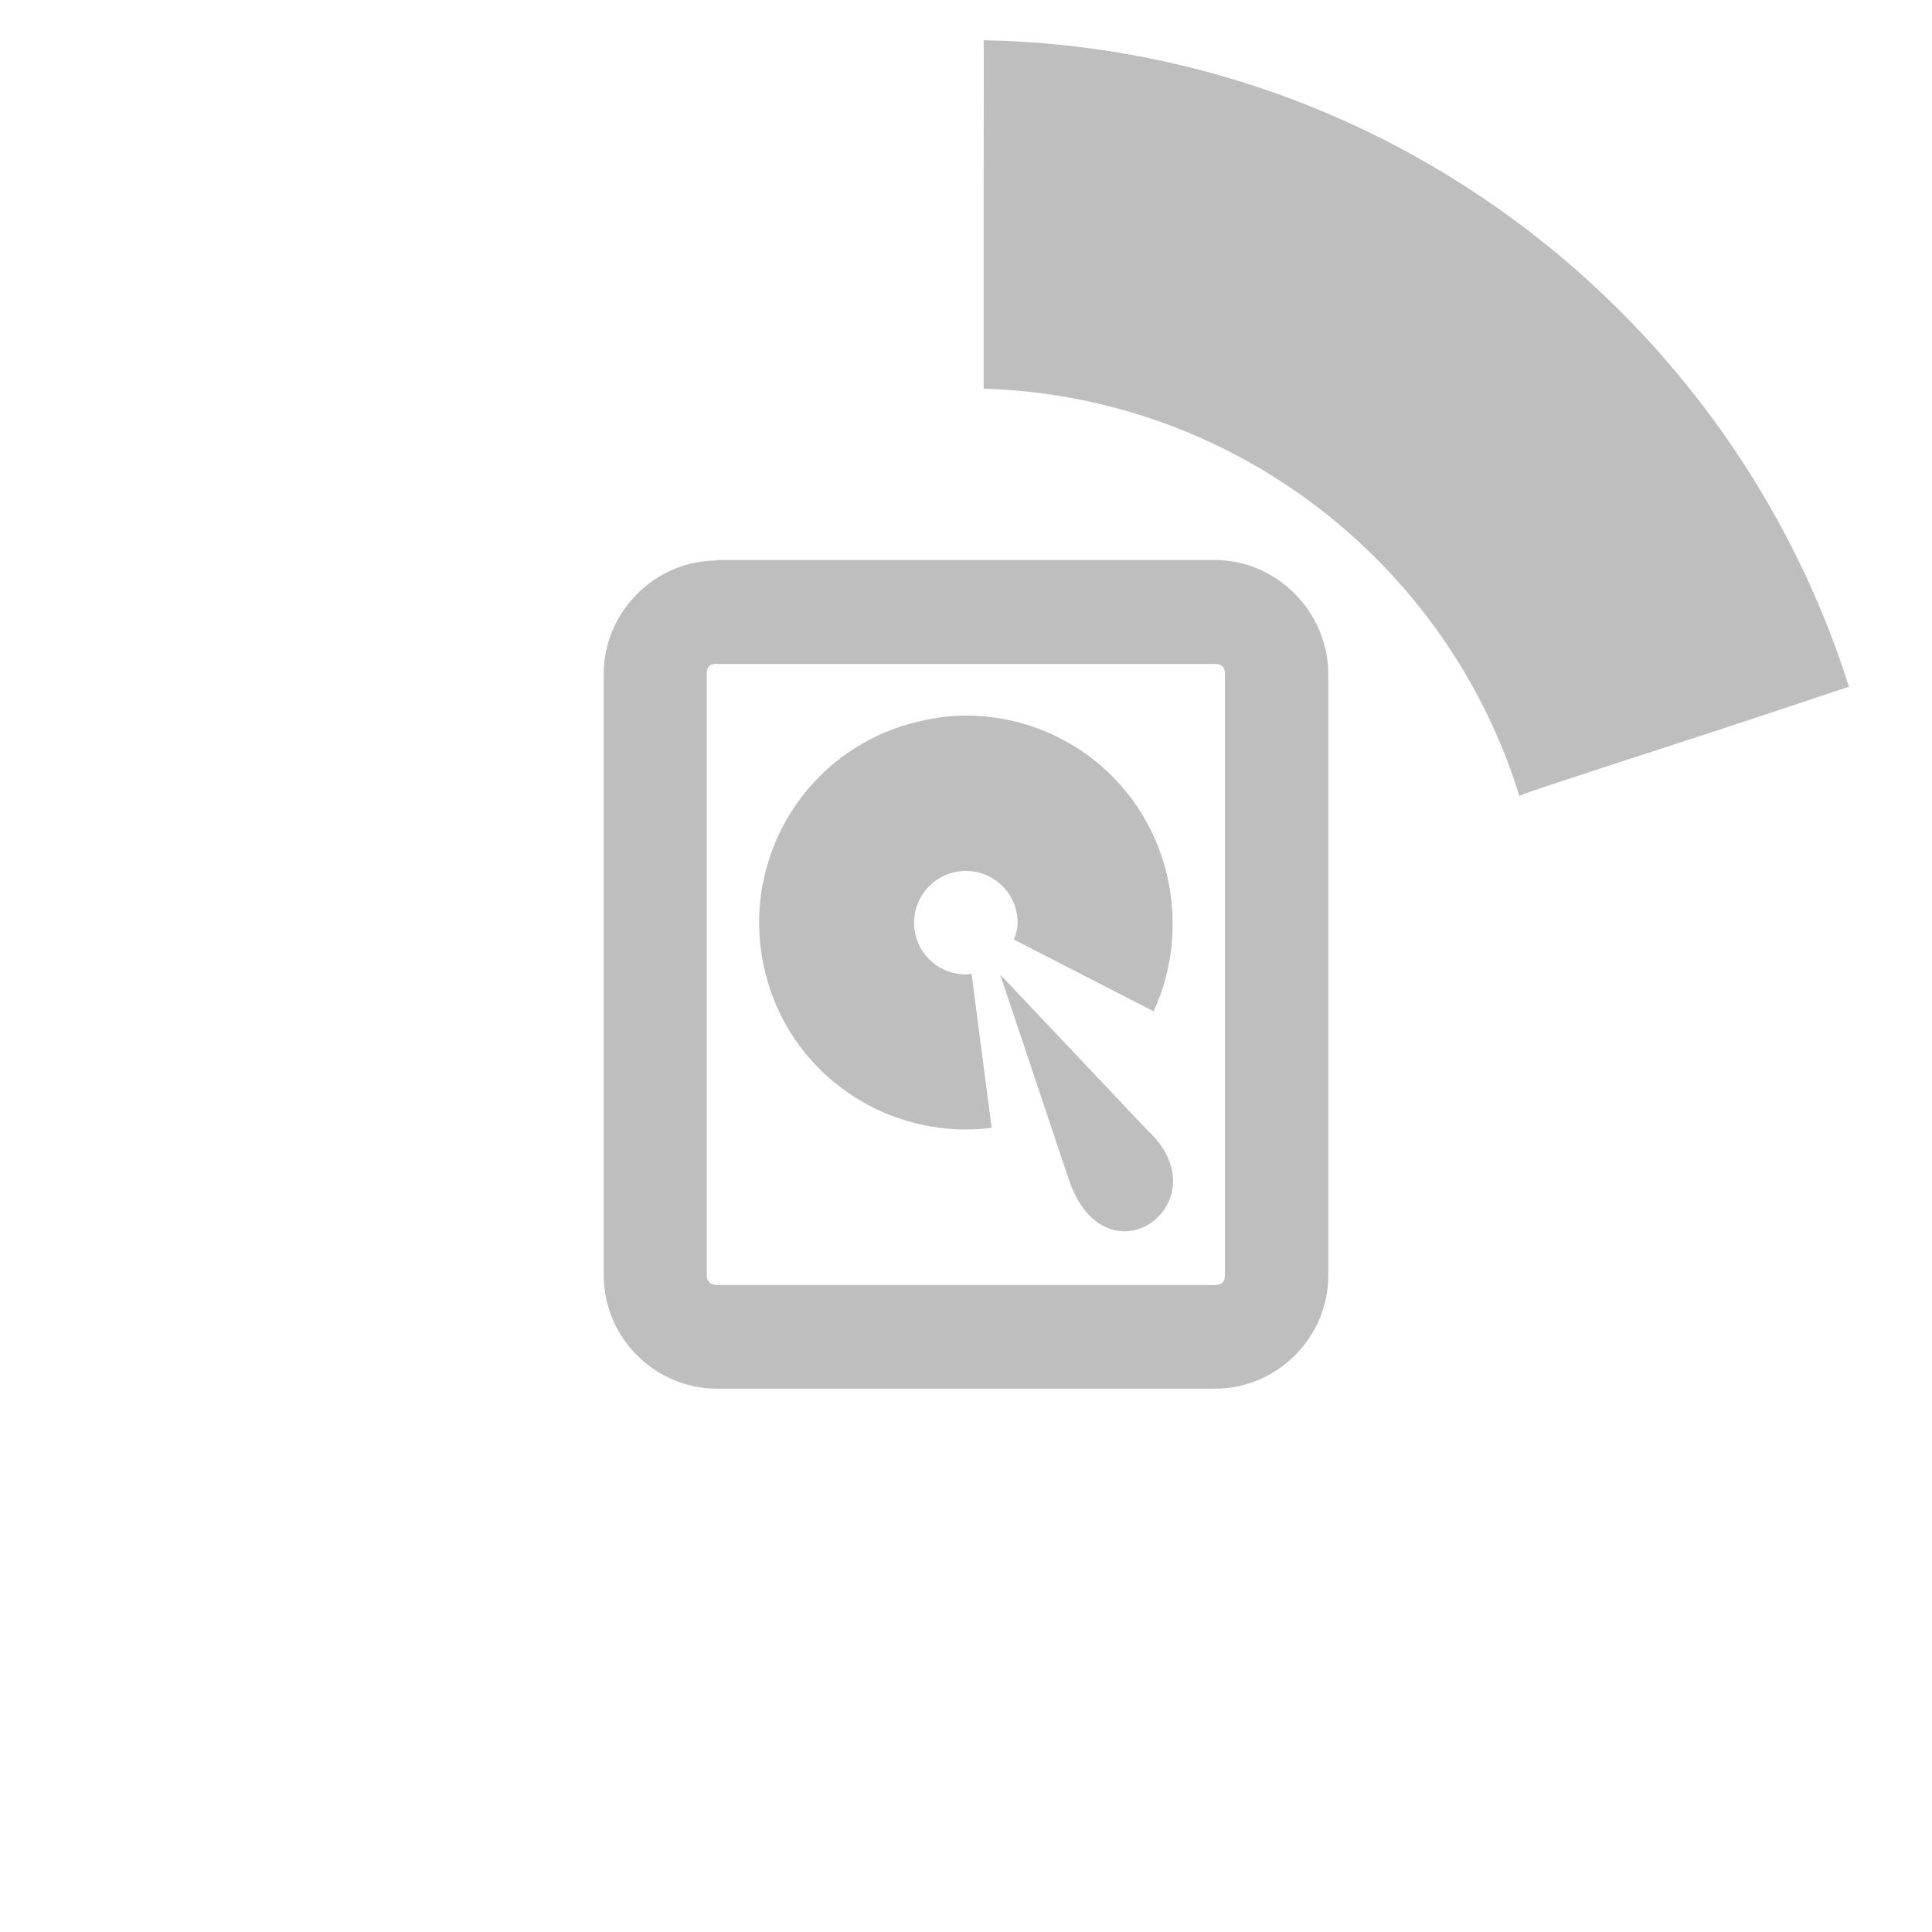
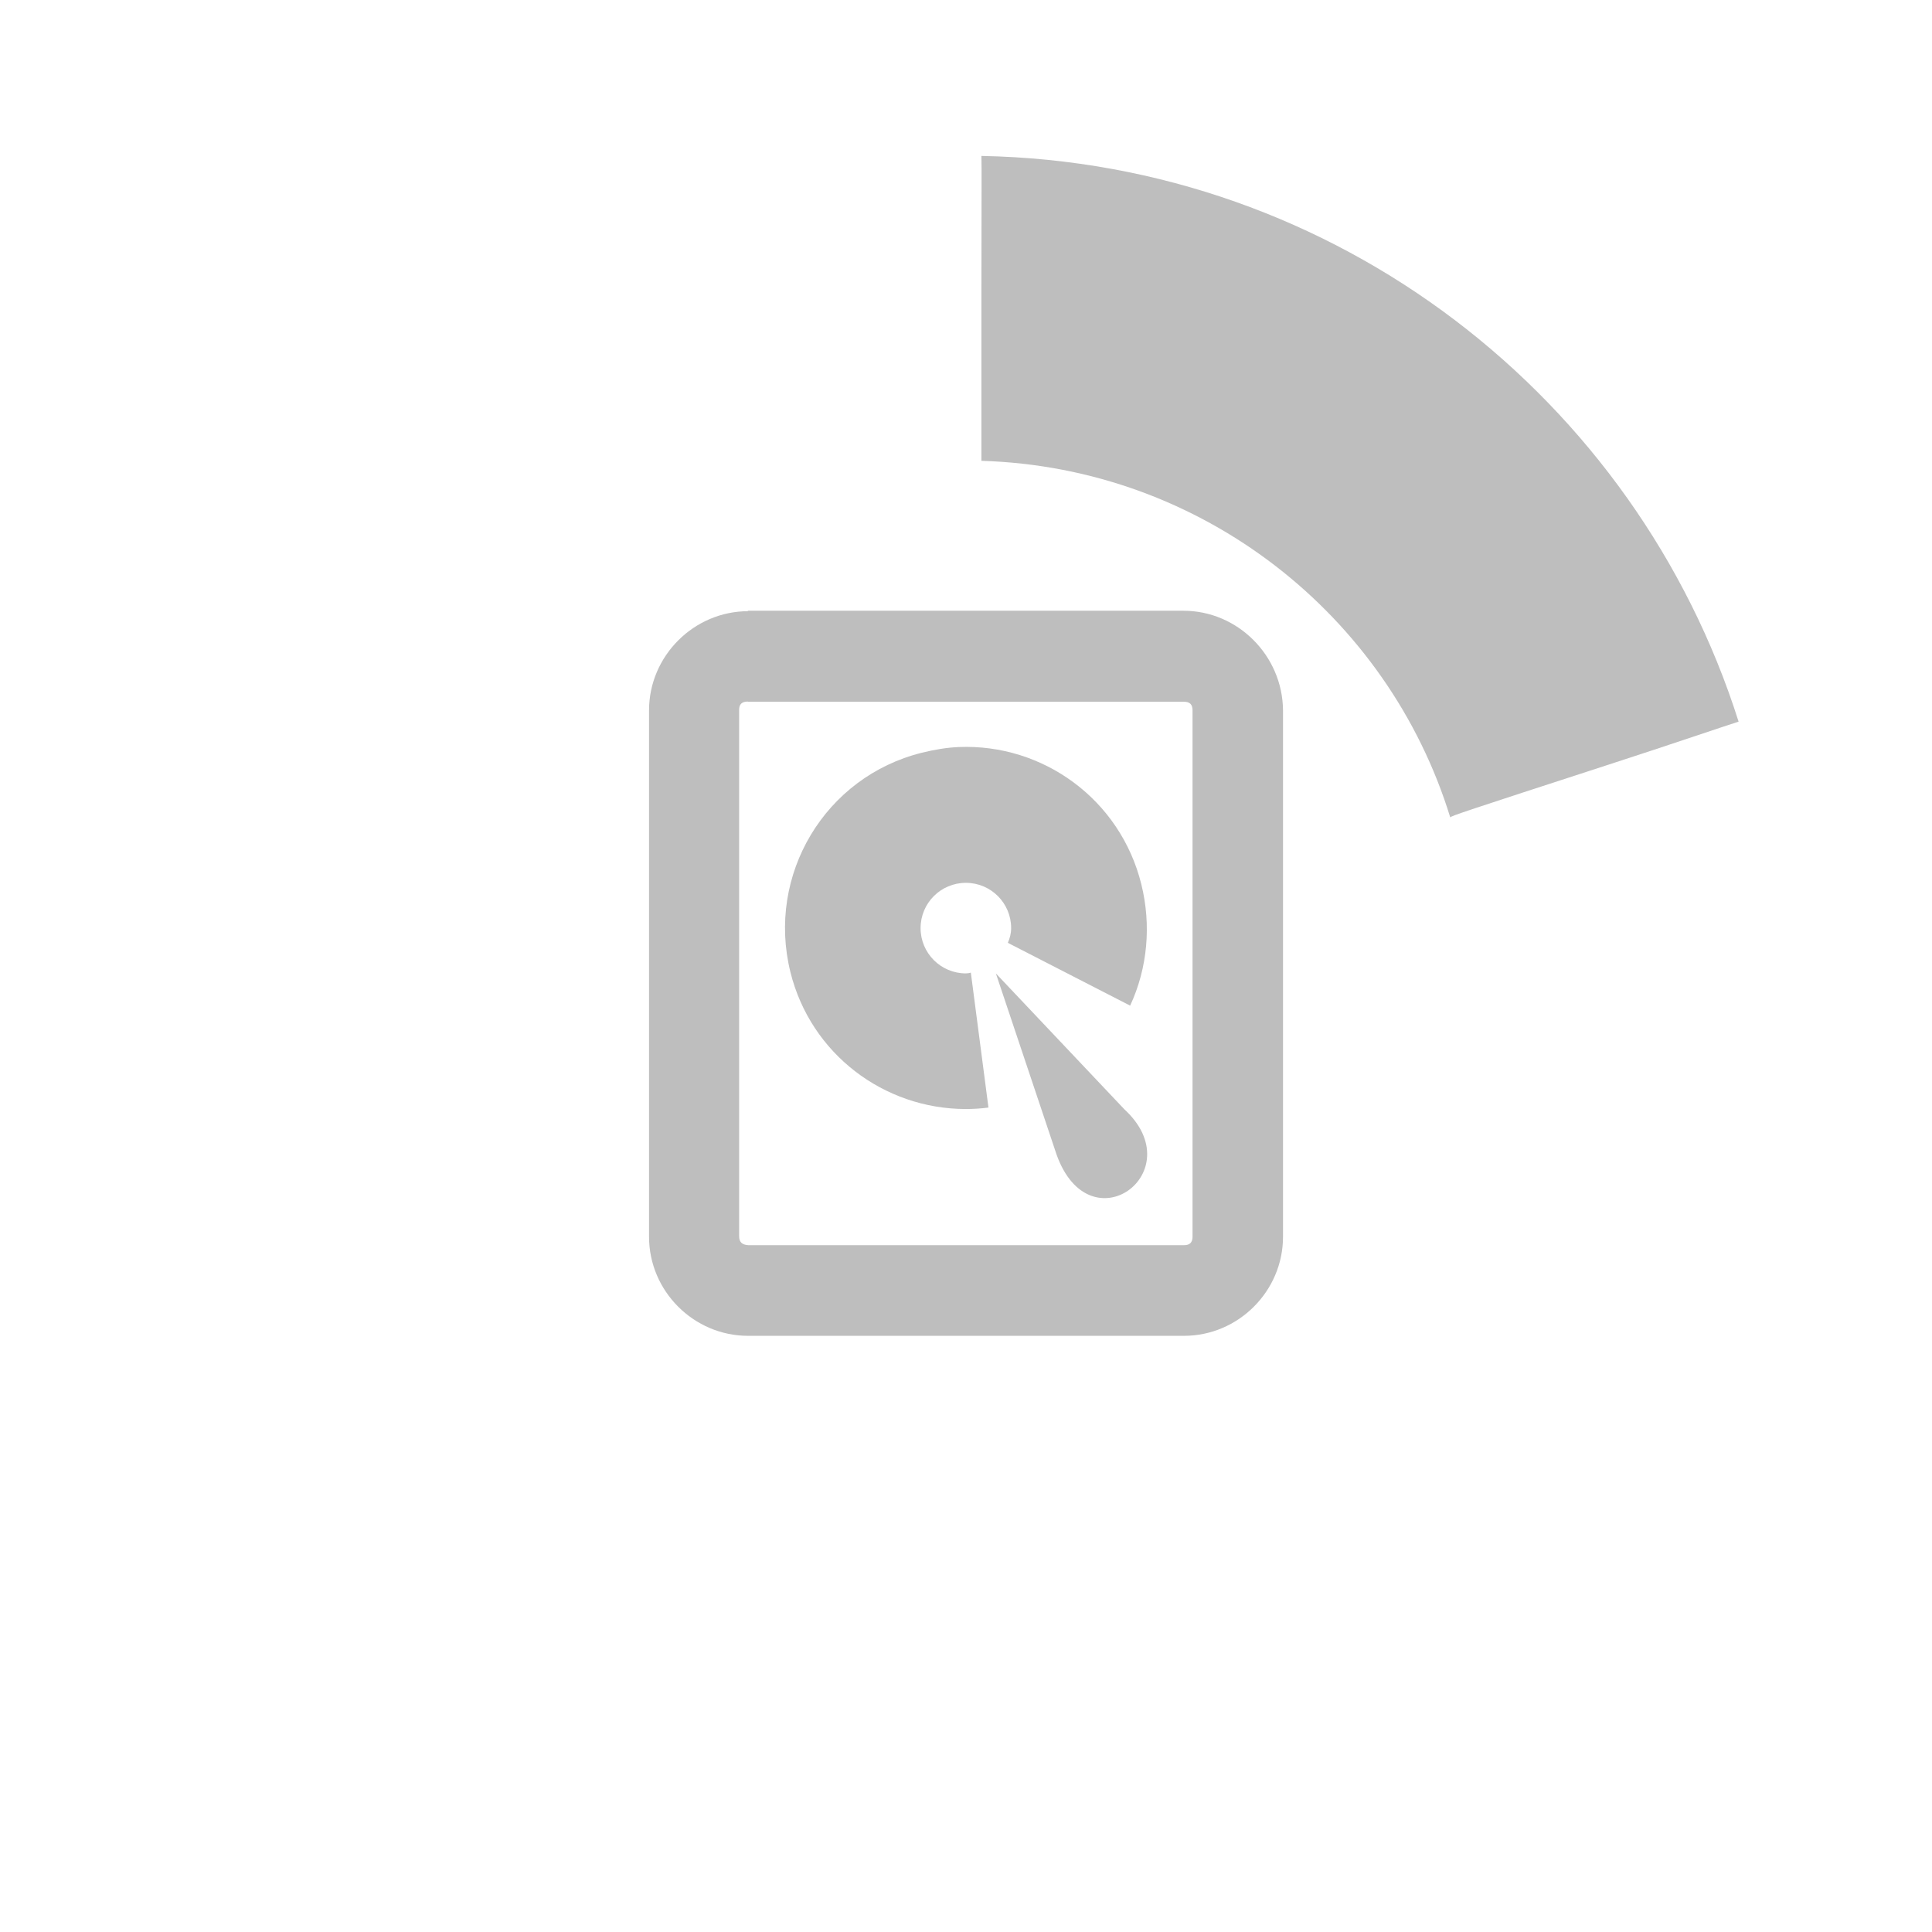
<svg xmlns="http://www.w3.org/2000/svg" width="48" height="48" id="svg2" version="1.1">
  <defs id="defs4" />
  <g id="layer1" transform="translate(0,-1004.362)" style="opacity:1">
-     <path style="fill:#bebebe;fill-opacity:1;stroke:none" d="M 24.438 1 C 24.446 1.414 24.44 1.765 24.438 4.844 L 24.438 9.656 C 30.712 9.846 35.985 14.046 37.75 19.781 C 37.788 19.734 38.182 19.604 42.156 18.312 C 44.225 17.64 45.423 17.227 45.938 17.062 C 43.033 7.889 34.526 1.188 24.438 1 z " transform="translate(0,1004.362)" id="path2993" />
+     <path style="fill:#bebebe;fill-opacity:1;stroke:none" d="m 24.383,1008.237 c 0.008,0.362 0.002,0.669 0,3.363 l 0,4.211 c 5.49,0.166 10.104,3.841 11.648,8.859 0.033,-0.041 0.378,-0.155 3.855,-1.285 1.81,-0.588 2.858,-0.95 3.309,-1.094 -2.542,-8.027 -9.985,-13.89 -18.812,-14.055 z" id="path2993" />
    <path style="fill:none;stroke:#000000;stroke-width:1px;stroke-linecap:butt;stroke-linejoin:miter;stroke-opacity:1" d="m -63.135,996.414 0,-11.089" id="path3791-6" />
-     <g id="layer10" transform="matrix(1.285714,0,0,1.285714,-220.2857,442.2876)">
+     <g id="layer10" transform="matrix(1.125,0,0,1.125,-189.75,515.5469)">
      <path id="rect42761" style="text-indent:0;text-transform:none;block-progression:tb;color:#bebebe;fill:#bebebe" d="m 185.19,448 c -1.2,0 -2.19,0.99 -2.19,2.19 v 11.625 c 0,1.2 0.986,2.188 2.188,2.188 h 9.625 c 1.202,0 2.188,-0.988 2.188,-2.188 V 450.19 c -0.01,-1.21 -1,-2.2 -2.2,-2.2 h -9.625 z m 0,2 h 9.625 c 0.124,0 0.188,0.057 0.188,0.188 v 11.625 c 0,0.131 -0.064,0.188 -0.188,0.188 h -9.625 c -0.14,-0.01 -0.2,-0.07 -0.2,-0.2 v -11.625 c 0,-0.12 0.06,-0.18 0.19,-0.18 z" />
      <path id="path42765" style="color:#000000;fill:#bebebe" d="m 189.84,451 c -0.266,0.011 -0.544,0.059 -0.812,0.125 -2.144,0.531 -3.437,2.699 -2.906,4.844 0.45,1.817 2.075,3.022 3.866,3.025 0.168,2.7e-4 0.338,-0.01 0.508,-0.032 l -0.389,-2.98 c -0.035,0.01 -0.07,0.017 -0.11,0.017 -0.553,0 -1,-0.447 -1,-1 0,-0.553 0.447,-1 1,-1 0.553,0 1,0.447 1,1 0,0.118 -0.029,0.225 -0.073,0.325 l 2.701,1.387 c 0.386,-0.83 0.47,-1.781 0.247,-2.68 -0.464,-1.876 -2.172,-3.107 -4.031,-3.031 z" />
      <path id="path42767" style="color:#000000;fill:#bebebe" d="m 190.66,456 1.34,4 c 0.734,2.056 3,0.384 1.497,-1 z" />
    </g>
  </g>
</svg>
